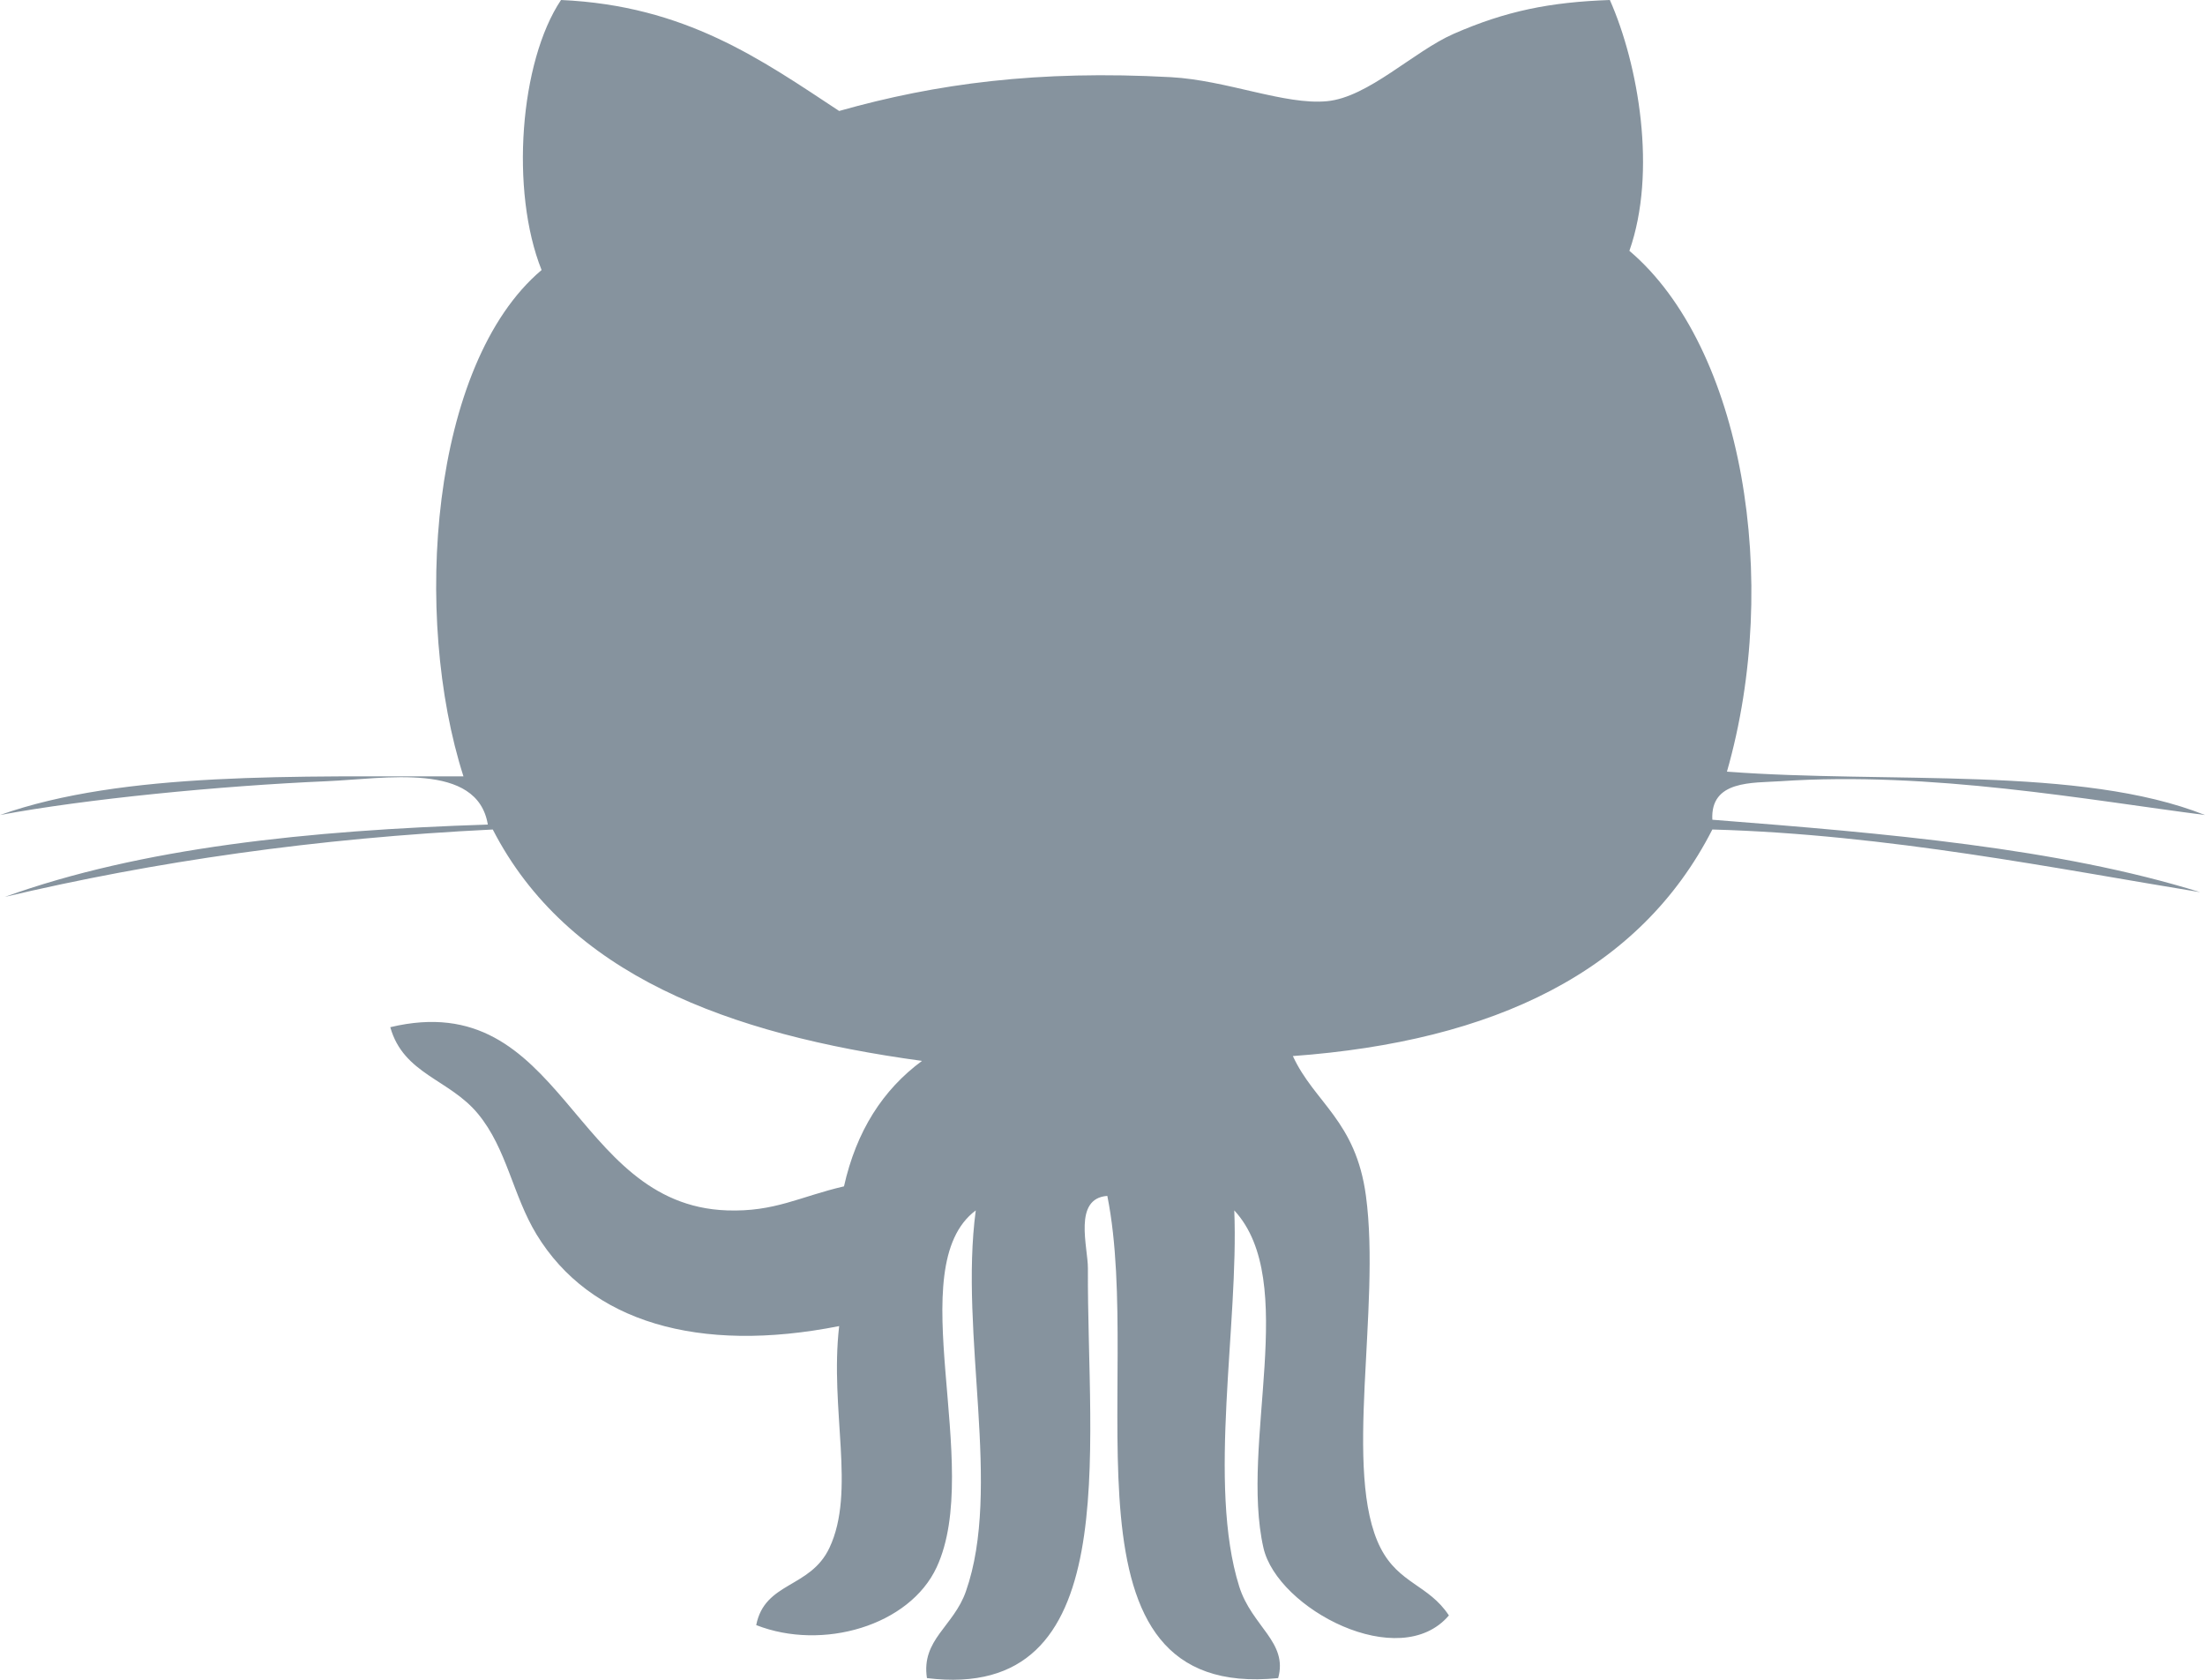
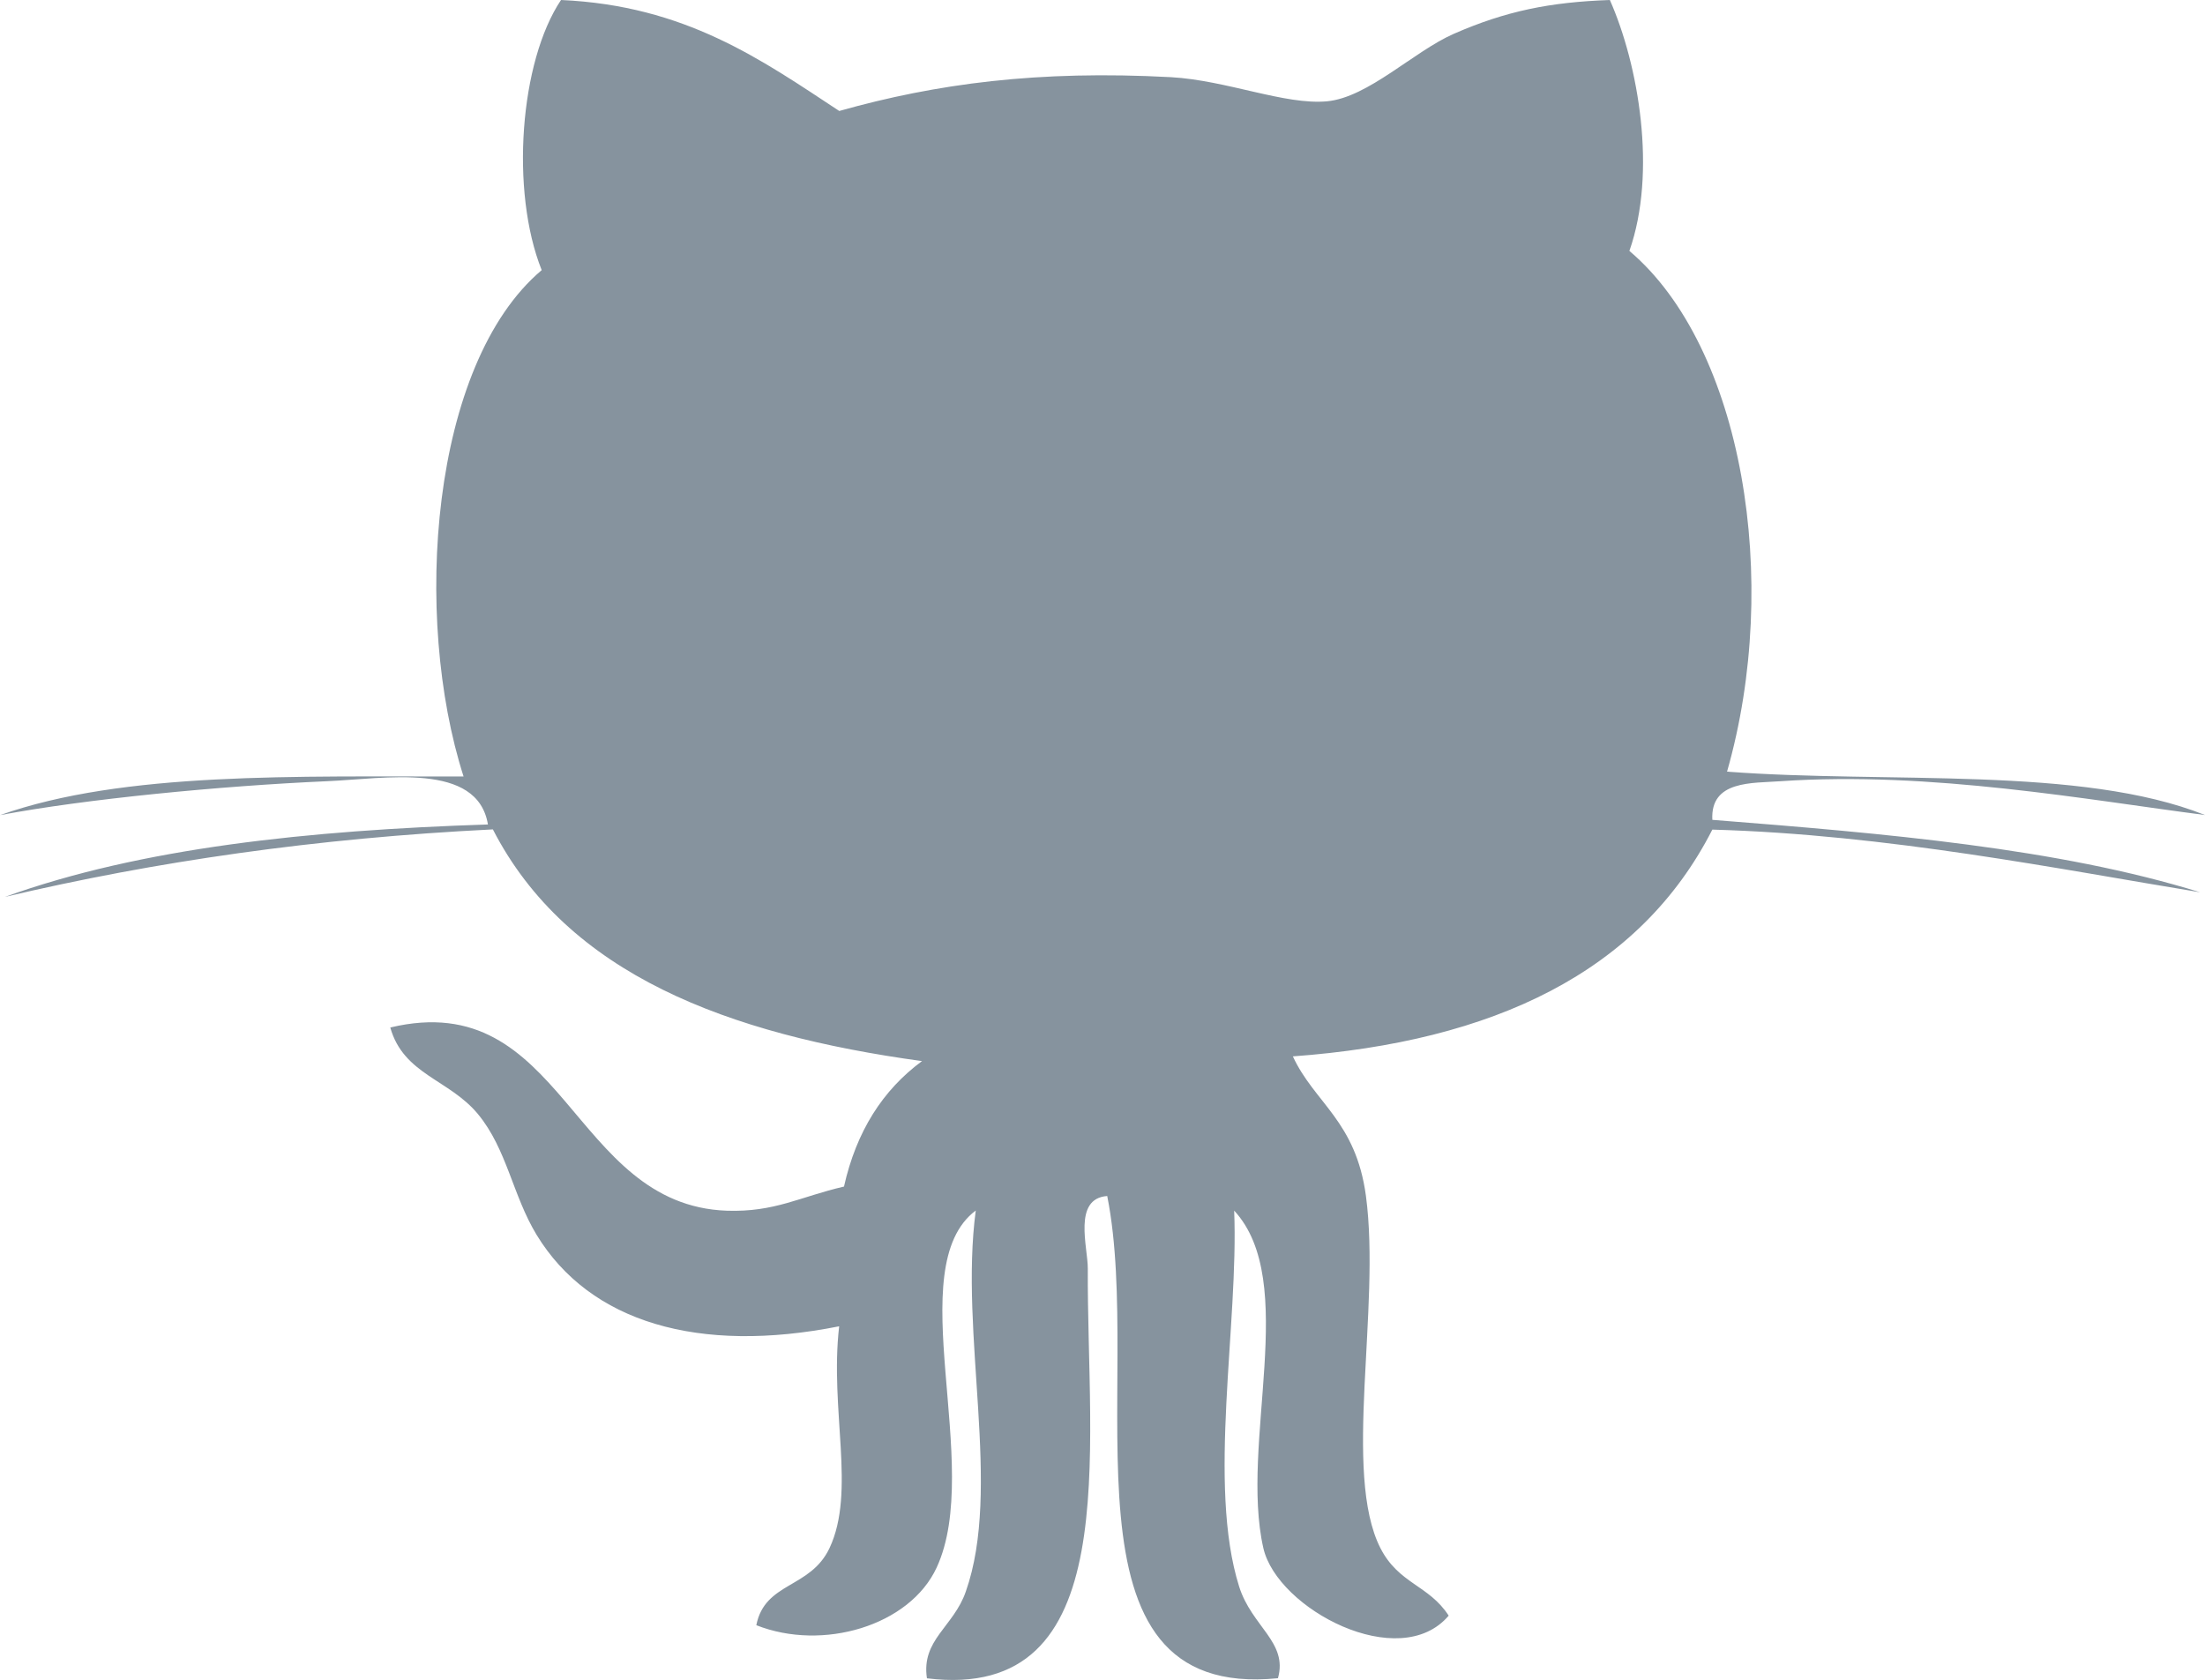
- <svg xmlns="http://www.w3.org/2000/svg" width="21px" height="16px" viewBox="0 0 21 16" version="1.1">
-   <defs />
-   <g id="Symbols" stroke="none" stroke-width="1" fill="none" fill-rule="evenodd">
-     <g id="Header" transform="translate(-1205, -41)" fill="#86939E" fill-rule="nonzero">
-       <g id="social" transform="translate(1205, 41)">
-         <path d="M15.332,0 C15.605,0.616 15.782,1.639 15.518,2.389 C16.597,3.304 16.968,5.53 16.447,7.35 C17.985,7.466 19.817,7.293 21,7.763 C19.894,7.621 18.385,7.344 16.959,7.441 C16.688,7.459 16.288,7.43 16.308,7.808 C17.959,7.937 19.599,8.077 20.954,8.498 C19.61,8.279 17.978,7.947 16.308,7.901 C15.618,9.254 14.229,9.919 12.313,10.059 C12.519,10.505 12.913,10.674 13.009,11.391 C13.153,12.462 12.785,14.03 13.148,14.744 C13.323,15.086 13.607,15.095 13.799,15.387 C13.33,15.939 12.166,15.325 12.033,14.744 C11.806,13.748 12.379,12.204 11.755,11.529 C11.799,12.615 11.497,14.14 11.802,15.111 C11.922,15.493 12.269,15.64 12.173,15.984 C9.991,16.204 10.903,13.177 10.546,11.391 C10.217,11.414 10.362,11.881 10.361,12.08 C10.351,13.824 10.72,16.217 8.828,15.984 C8.772,15.617 9.082,15.493 9.199,15.158 C9.544,14.176 9.135,12.713 9.293,11.529 C8.571,12.07 9.369,13.959 8.921,14.927 C8.663,15.485 7.833,15.727 7.202,15.479 C7.284,15.064 7.716,15.131 7.899,14.744 C8.154,14.205 7.9,13.428 7.992,12.631 C6.655,12.896 5.618,12.593 5.11,11.758 C4.883,11.384 4.827,10.942 4.553,10.61 C4.28,10.278 3.843,10.233 3.717,9.784 C5.372,9.388 5.436,11.477 6.923,11.529 C7.379,11.545 7.616,11.398 8.038,11.3 C8.156,10.773 8.408,10.38 8.781,10.105 C6.931,9.853 5.403,9.281 4.693,7.901 C3.011,7.983 1.472,8.206 0.046,8.543 C1.34,8.076 2.936,7.909 4.646,7.854 C4.546,7.252 3.662,7.418 3.113,7.441 C2.094,7.485 0.81,7.611 0,7.763 C1.175,7.346 2.823,7.398 4.414,7.395 C3.927,5.878 4.096,3.469 5.158,2.572 C4.857,1.819 4.95,0.587 5.343,0 C6.528,0.053 7.247,0.566 7.992,1.057 C8.915,0.796 9.886,0.666 11.151,0.735 C11.683,0.764 12.236,1.002 12.637,0.964 C13.03,0.928 13.464,0.489 13.845,0.322 C14.343,0.104 14.763,0.02 15.332,0 Z" id="github-logo" />
-       </g>
-     </g>
-   </g>
+ <svg xmlns="http://www.w3.org/2000/svg" width="21" height="16" viewBox="0 0 21 16">
+   <path d="M15.332 0c.273.616.45 1.64.186 2.39 1.08.914 1.45 3.14.93 4.96 1.537.116 3.37-.057 4.552.413-1.106-.142-2.615-.42-4.04-.322-.272.02-.672-.01-.652.368 1.65.13 3.29.27 4.646.69-1.344-.22-2.976-.55-4.646-.597-.69 1.354-2.08 2.02-3.995 2.16.206.445.6.614.696 1.33.143 1.072-.225 2.64.138 3.354.175.342.46.35.65.643-.468.552-1.632-.062-1.765-.643-.227-.996.346-2.54-.278-3.215.044 1.085-.258 2.61.047 3.58.12.383.467.53.37.874-2.18.22-1.27-2.807-1.626-4.593-.33.024-.184.49-.185.69-.01 1.744.36 4.137-1.532 3.904-.056-.367.254-.49.37-.826.346-.982-.063-2.445.095-3.63-.722.542.076 2.43-.372 3.4-.257.557-1.087.8-1.718.55.082-.414.514-.347.697-.734.254-.54 0-1.316.092-2.113-1.337.266-2.374-.037-2.882-.872-.227-.374-.283-.816-.557-1.148-.273-.332-.71-.377-.836-.826 1.655-.396 1.72 1.693 3.206 1.745.456.015.693-.132 1.115-.23.118-.527.37-.92.743-1.195C6.93 9.853 5.404 9.28 4.694 7.9c-1.682.083-3.22.306-4.647.643 1.294-.467 2.89-.634 4.6-.69-.1-.6-.984-.435-1.533-.412-1.02.045-2.303.17-3.113.323 1.175-.417 2.823-.365 4.414-.368-.487-1.517-.318-3.926.744-4.823C4.858 1.82 4.95.587 5.343 0c1.185.053 1.904.566 2.65 1.057.922-.26 1.893-.39 3.158-.322.533.03 1.086.267 1.487.23.393-.037.827-.476 1.208-.643.498-.218.918-.302 1.487-.322z" fill="#86939E" fill-rule="nonzero" />
</svg>
